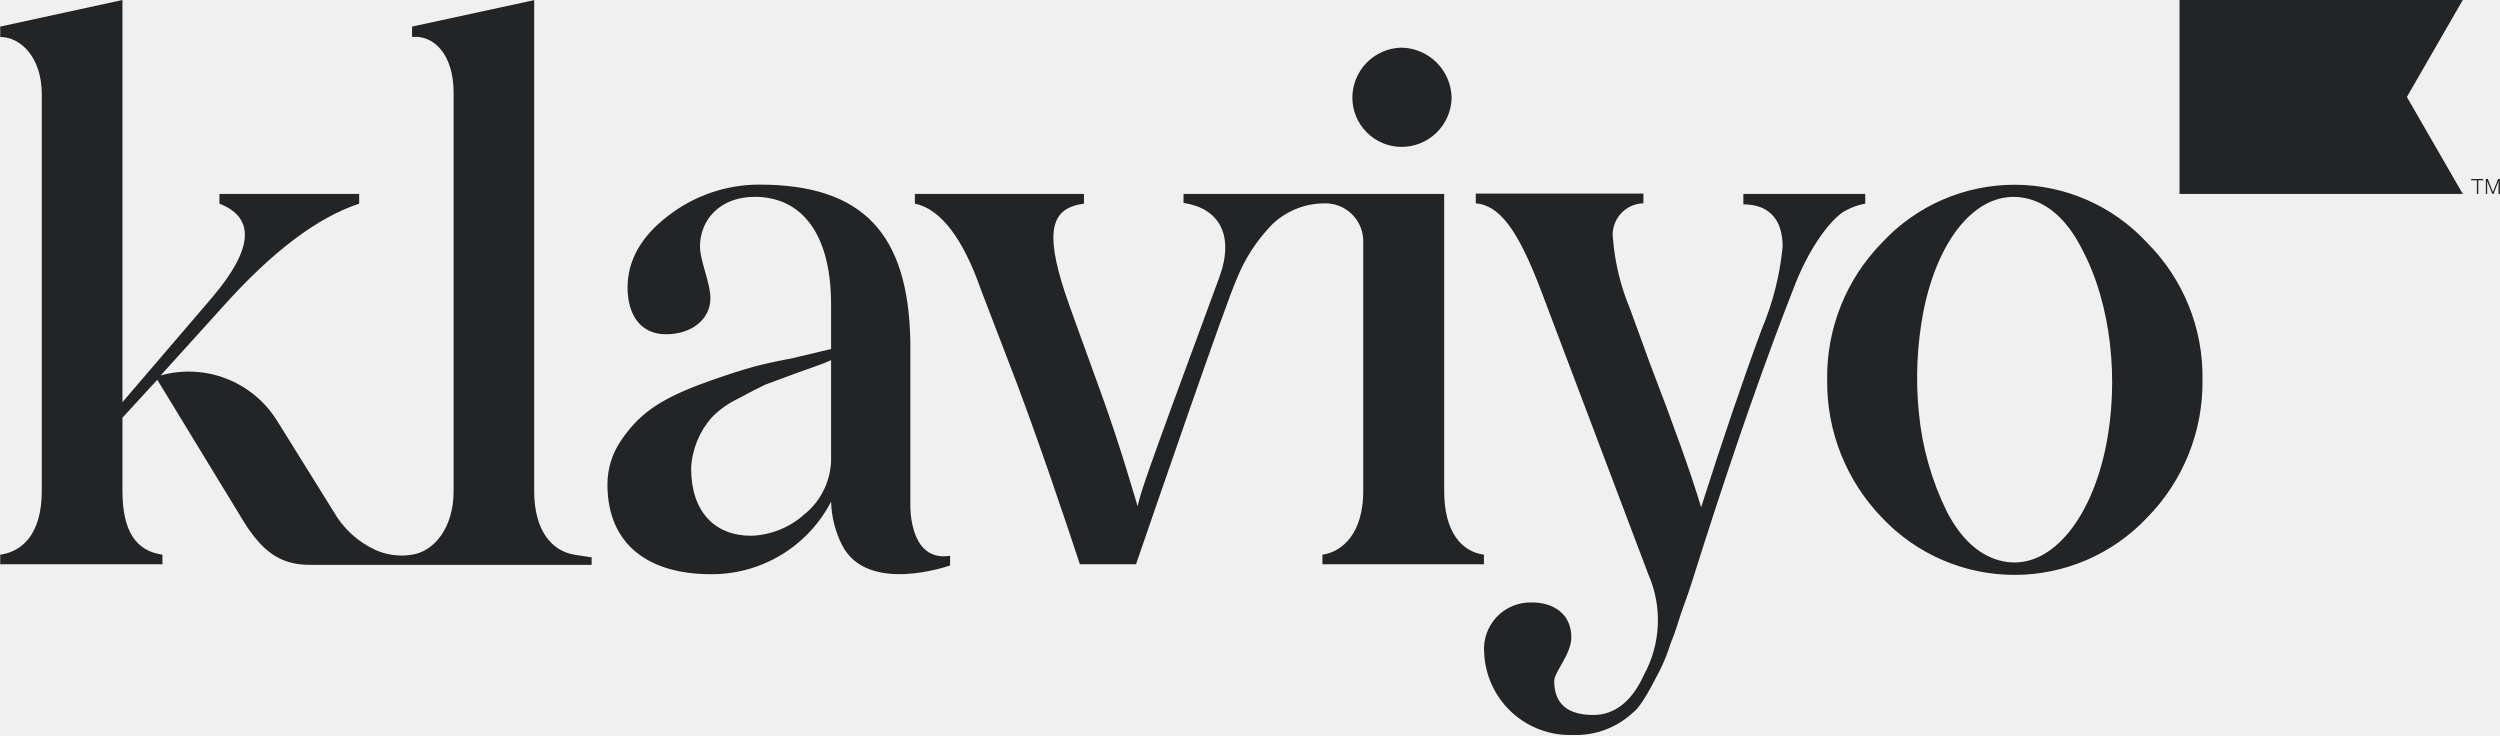
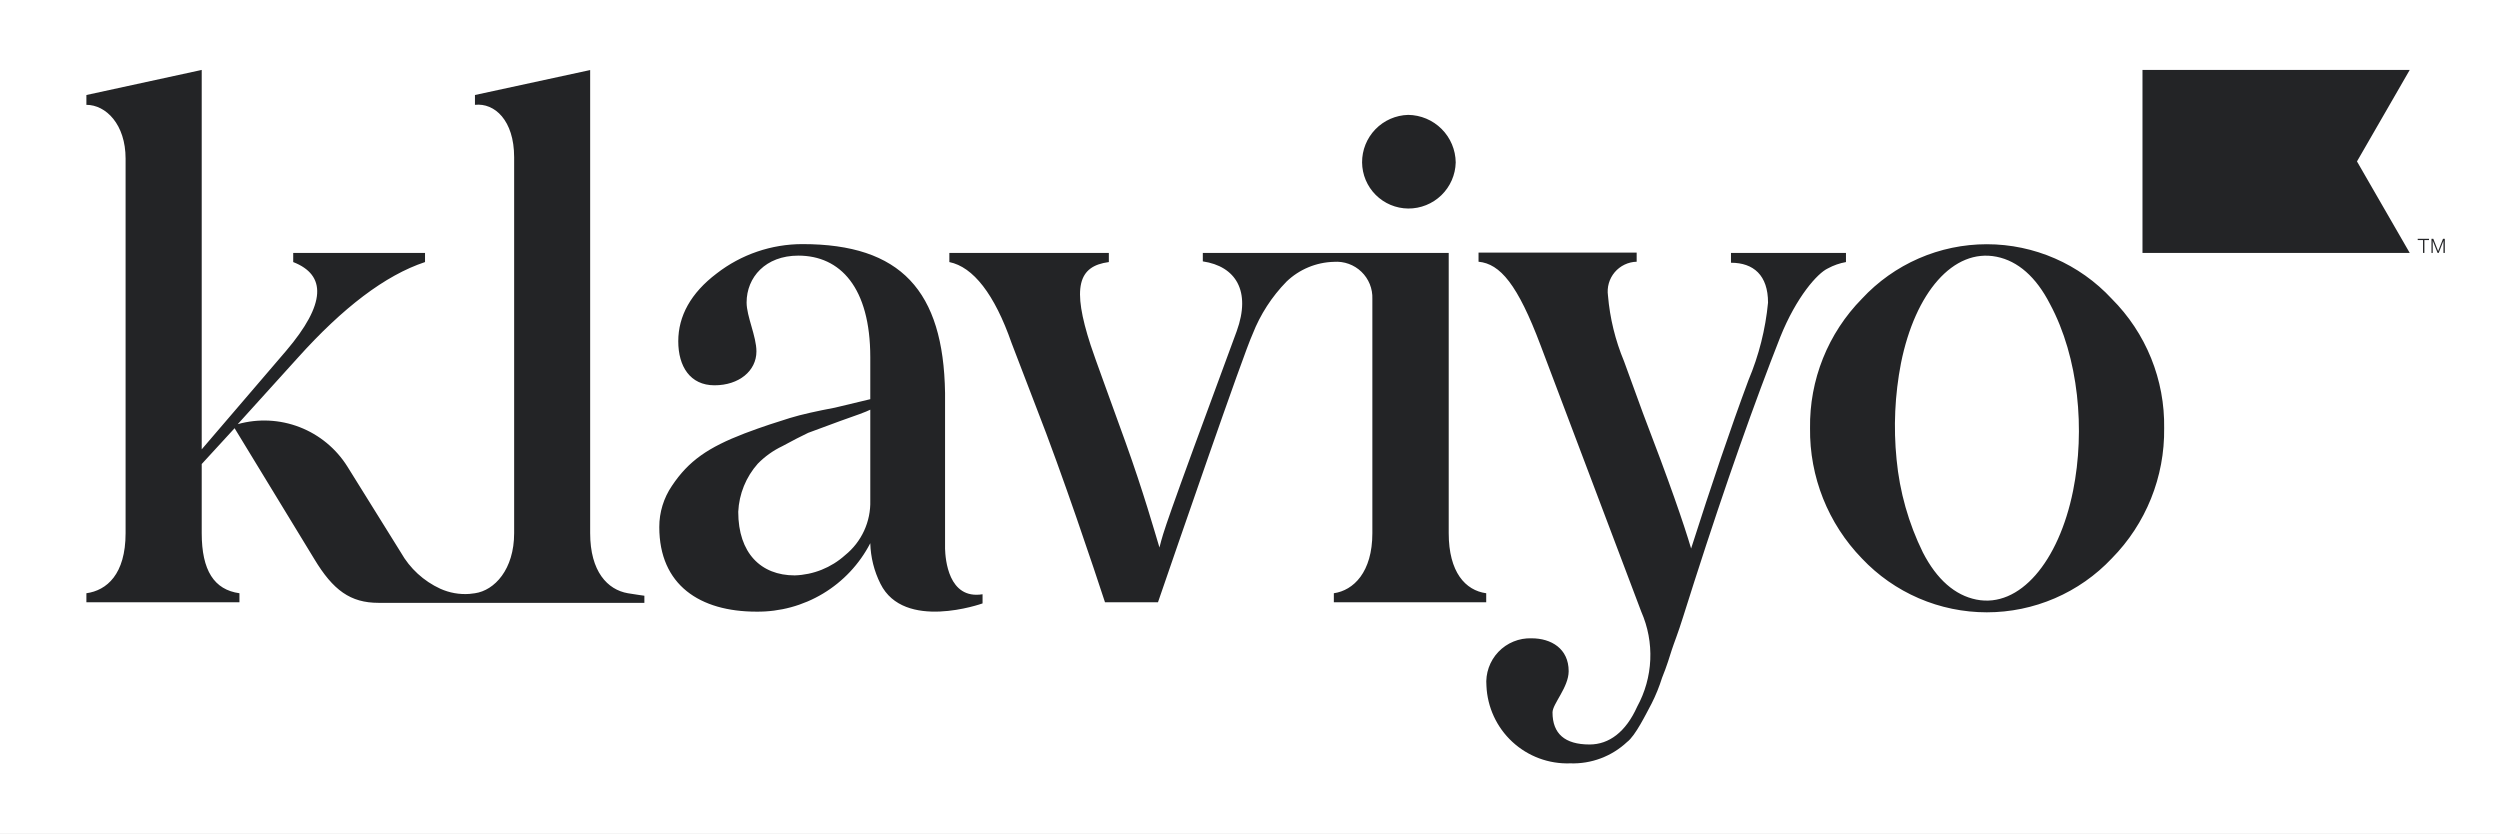
- <svg xmlns="http://www.w3.org/2000/svg" width="8782" height="2582" viewBox="0 0 8782 2582" fill="none">
-   <path d="M4750.55 344.437C4750.31 298.348 4768.14 254 4800.22 220.902C4832.3 187.805 4876.06 168.592 4922.14 167.382C4968.93 167.928 5013.64 186.757 5046.73 219.844C5079.82 252.931 5098.65 297.649 5099.19 344.437C5098.09 390.547 5078.91 434.376 5045.79 466.475C5012.67 498.573 4968.26 516.369 4922.14 516.025C4876.77 515.586 4833.38 497.368 4801.29 465.283C4769.21 433.199 4750.99 389.809 4750.55 344.437V344.437ZM6124.09 717.893C6208.2 717.893 6262.04 764.575 6262.04 866.35C6252.54 965.648 6228.01 1062.93 6189.28 1154.85C6121.57 1336.95 6051.34 1545.13 5975.64 1781.91C5941.99 1667.51 5876.8 1487.51 5796.06 1277.24L5725.82 1084.62C5693.35 1006.77 5673.21 924.33 5666.1 840.275C5663.9 824.814 5665 809.063 5669.32 794.057C5673.65 779.05 5681.1 765.13 5691.19 753.211C5701.28 741.293 5713.78 731.646 5727.87 724.906C5741.96 718.166 5757.31 714.486 5772.93 714.108V680.043H5184.14V714.108C5264.47 721.678 5329.66 798.219 5415.45 1026.16L5790.17 2017.42C5814.86 2073.62 5826.3 2134.75 5823.61 2196.08C5820.91 2257.4 5804.14 2317.29 5774.61 2371.11C5732.55 2464.89 5670.31 2511.57 5597.55 2511.57C5506.71 2511.57 5459.61 2472.46 5459.61 2392.14C5459.61 2360.59 5519.75 2298.35 5519.75 2238.63C5519.75 2154.52 5454.56 2116.25 5381.81 2116.25C5358.74 2115.45 5335.76 2119.55 5314.4 2128.29C5293.03 2137.03 5273.76 2150.2 5257.86 2166.93C5241.97 2183.67 5229.8 2203.58 5222.16 2225.37C5214.53 2247.15 5211.61 2270.31 5213.58 2293.3C5216.98 2372.85 5251.69 2447.82 5310.15 2501.87C5368.61 2555.92 5446.07 2584.66 5525.64 2581.81C5564.4 2583.14 5603.04 2576.81 5639.34 2563.17C5675.64 2549.53 5708.89 2528.85 5737.18 2502.32C5768.3 2479.19 5807.41 2398.44 5828.44 2359.33C5844.1 2328.36 5857.19 2296.15 5867.55 2263.02C5885.64 2218.87 5896.15 2182.7 5903.72 2159.15C5911.29 2135.59 5927.27 2096.48 5945.78 2036.76L5987.83 1904.29C6099.7 1555.64 6206.52 1251.16 6307.88 993.779C6367.6 845.322 6445.82 757.005 6484.93 738.921C6505.95 727.497 6528.67 719.545 6552.22 715.37V681.304H6124.09V717.893ZM2016.92 1948.45C1941.22 1935.41 1876.45 1867.7 1876.45 1724.71V0.421L1447.49 93.364V129.952C1520.24 121.962 1593.42 187.148 1593.42 325.091V1724.71C1593.42 1860.13 1520.24 1937.93 1447.49 1948.45L1426.88 1950.97C1389.66 1953.63 1352.37 1946.99 1318.37 1931.62C1256.47 1903.18 1205.1 1855.94 1171.6 1796.62L972.675 1477C930.814 1410.08 868.411 1358.51 794.8 1330C721.189 1301.5 640.328 1297.59 564.313 1318.87L788.05 1071.58C956.273 884.434 1113.56 764.575 1261.6 715.37V681.304H770.807V715.37C896.974 764.575 890.666 873.92 744.732 1045.51L430.155 1412.66V0L0.765 93.364V129.952C73.521 129.952 146.698 202.709 146.698 330.138V1724.71C146.698 1878.21 76.465 1937.93 0.765 1948.45V1982.09H570.621V1948.45C476.837 1935.41 430.155 1864.33 430.155 1724.71V1467.33L552.537 1334.01L849.031 1820.6C919.264 1937.51 984.03 1984.19 1088.33 1984.19H2078.32V1957.7C2078.32 1957.7 2049.72 1953.91 2016.92 1948.45ZM3337.47 1952.23V1986.3C3337.47 1986.3 3045.61 2091.02 2957.29 1913.12C2933.75 1866.18 2920.83 1814.63 2919.44 1762.14C2879.32 1839.72 2818.44 1904.63 2743.59 1949.63C2668.73 1994.63 2582.85 2017.95 2495.52 2017C2285.24 2017 2133.84 1918.17 2133.84 1702C2133.71 1647.25 2150.13 1593.75 2180.94 1548.5C2243.18 1455.13 2315.94 1405.51 2451.36 1353.36C2519.07 1327.7 2577.53 1309.2 2619.58 1296.16C2661.64 1283.12 2720.94 1270.09 2787.8 1257.47L2919.44 1225.93V1069.9C2919.44 809.995 2807.57 691.398 2651.54 691.398C2529.16 691.398 2458.93 772.145 2458.93 865.929C2458.93 917.658 2495.52 992.097 2495.52 1048.03C2495.52 1120.79 2430.33 1174.2 2339.49 1174.2C2248.65 1174.2 2204.49 1103.97 2204.49 1010.18C2204.49 916.396 2251.17 830.602 2347.48 757.846C2438.92 686.915 2551.38 648.444 2667.1 648.501C3032.57 648.501 3191.96 821.771 3197.85 1202.38V1775.18V1783.17C3199.11 1820.6 3209.62 1972.84 3337.47 1952.23ZM2919.44 1265.04C2903.88 1273.03 2867.71 1286.07 2807.57 1307.09L2688.13 1351.25C2657.85 1365.55 2635.98 1377.33 2591.82 1400.88C2557.82 1417.09 2526.93 1439.15 2500.56 1466.07C2456.54 1515.71 2430.86 1578.94 2427.81 1645.22C2427.81 1798.73 2511.92 1882 2638.09 1882C2707.53 1879.83 2773.97 1853.16 2825.65 1806.72C2855.91 1782.31 2880.12 1751.23 2896.38 1715.93C2912.65 1680.62 2920.54 1642.03 2919.44 1603.17V1265.04ZM7736.93 1334.01C7738.14 1423.73 7721.51 1512.8 7688.01 1596.04C7654.51 1679.28 7604.81 1755.04 7541.79 1818.91C7482 1882.25 7409.91 1932.71 7329.92 1967.19C7249.94 2001.68 7163.76 2019.47 7076.66 2019.47C6989.56 2019.47 6903.37 2001.68 6823.39 1967.19C6743.41 1932.71 6671.31 1882.25 6611.52 1818.91C6485.64 1689.13 6416.24 1514.8 6418.48 1334.01C6417.14 1244.89 6433.51 1156.4 6466.65 1073.66C6499.78 990.927 6549.03 915.599 6611.52 852.051C6670.89 787.997 6742.85 736.895 6822.89 701.948C6902.93 667.002 6989.32 648.963 7076.66 648.963C7163.99 648.963 7250.39 667.002 7330.43 701.948C7410.47 736.895 7482.43 787.997 7541.79 852.051C7604.99 915.185 7654.84 990.392 7688.36 1073.19C7721.89 1155.99 7738.41 1244.69 7736.93 1334.01V1334.01ZM7311.75 871.397C7260.02 770.463 7192.31 711.584 7113.25 695.603C6952.17 663.22 6810.02 828.5 6757.03 1091.77C6734.17 1209.77 6728.65 1330.48 6740.63 1450.08C6752.05 1570.58 6785.25 1688 6838.62 1796.62C6890.35 1897.14 6958.06 1956.02 7037.54 1972C7198.2 2004.38 7344.55 1831.95 7397.96 1566.16C7442.96 1342 7419.41 1071.58 7311.75 871.397ZM5073.12 1724.71V681.304H4157.56V712.846C4279.94 730.93 4337.98 823.032 4283.73 972.751C3996.07 1750.78 4012.89 1715.88 3996.07 1778.12C3977.98 1718.4 3936.35 1571.21 3869.9 1386.58C3803.45 1201.96 3758.03 1079.57 3739.95 1024.9C3669.71 809.154 3693.27 730.51 3807.66 715.37V681.304H3213.83V715.37C3302.57 733.454 3382.05 834.808 3445.56 1016.91L3536.4 1253.68C3636.49 1509.38 3754.25 1862.65 3793.36 1982.09H3990.6C4054.11 1797.47 4308.96 1056.86 4343.03 983.265C4371.57 910.415 4414.48 844.052 4469.2 788.126V788.126C4516.8 742.377 4579.82 716.119 4645.83 714.528C4664.53 713.155 4683.31 715.741 4700.94 722.119C4718.57 728.496 4734.66 738.522 4748.16 751.54C4761.65 764.558 4772.25 780.276 4779.26 797.668C4786.26 815.06 4789.52 833.734 4788.82 852.471V969.387C4788.82 969.387 4788.82 971.489 4788.82 972.751V1724.71C4788.82 1870.22 4718.59 1937.93 4645.41 1948.45V1982.09H5212.74V1948.45C5135.36 1937.93 5073.12 1870.22 5073.12 1724.71Z" fill="#232426" />
-   <path d="M8651.28 0H7656.24V681.304H8651.28L8454.88 340.652L8651.28 0Z" fill="#232426" />
-   <path d="M8705.83 633.361V681.304H8700.79V633.361H8681.02V628.734H8723.08V633.361H8705.83Z" fill="#232426" />
-   <path d="M8754.99 681.304L8736.9 635.884V681.304H8732.28V628.734H8739.01L8757.09 674.575L8775.18 628.734H8781.9V681.304H8776.86V635.884L8759.19 681.304H8754.99Z" fill="#232426" />
+ <svg xmlns="http://www.w3.org/2000/svg" xml:space="preserve" style="fill-rule:evenodd;clip-rule:evenodd;stroke-linejoin:round;stroke-miterlimit:2" viewBox="0 0 9000 3000">
+   <path d="M0 0h9000v3000H0z" style="fill:#fff" />
+   <path d="M4903.49 584.786a170.38 170.38 0 0 1 48.02-119.443 170.43 170.43 0 0 1 117.88-51.748 173.25 173.25 0 0 1 120.47 50.725 173.2 173.2 0 0 1 50.72 120.466 169.97 169.97 0 0 1-51.63 117.996 170 170 0 0 1-119.56 47.909 167.55 167.55 0 0 1-116.84-49.061 167.52 167.52 0 0 1-49.06-116.844m1328.04 361.087c81.29 0 133.39 45.115 133.39 143.537a952.2 952.2 0 0 1-70.35 278.95c-65.06 174.95-132.83 375.65-206.57 606.29-26.24-89.23-77.88-238.59-173.63-487.96-22.64-62.08-45.28-124.16-67.91-186.24-31.4-75.26-50.87-154.98-57.75-236.25a107.1 107.1 0 0 1 3.12-44.69 107.2 107.2 0 0 1 21.14-39.489 107.1 107.1 0 0 1 35.47-27.367 107.1 107.1 0 0 1 43.57-10.441v-32.936h-569.29v32.936c77.71 7.324 140.74 81.437 223.64 301.717 120.78 319.48 241.54 638.95 362.31 958.43a387.2 387.2 0 0 1 32.34 172.74 387.2 387.2 0 0 1-47.38 169.23c-40.74 90.83-100.99 135.81-171.2 135.81-89.32 0-133.37-39.12-133.37-115.47 0-30.48 58.15-90.71 58.15-148.43 0-81.3-63.01-118.32-133.37-118.32-22.29-.78-44.54 3.19-65.18 11.64a157.9 157.9 0 0 0-54.67 37.36 158.1 158.1 0 0 0-34.51 56.5 158.1 158.1 0 0 0-8.3 65.68c3.29 76.91 36.85 149.41 93.37 201.66a291.58 291.58 0 0 0 208.36 77.3c37.46 1.28 74.84-4.84 109.93-18.03a284.8 284.8 0 0 0 94.6-58.83c30.09-22.37 67.97-100.57 88.24-138.25a609.4 609.4 0 0 0 37.81-93.13c17.49-42.69 27.7-77.79 34.97-100.43 7.3-22.69 22.8-60.67 40.67-118.33 13.55-42.7 27.1-85.39 40.66-128.08 114.33-356.34 217.05-645.73 309.45-880.36 57.75-143.56 133.39-228.938 171.18-246.415a215 215 0 0 1 65.07-22.771v-32.938h-413.96zM2260.4 2135.67c-73.15-12.6-135.82-78.02-135.82-216.33V252.164l-414.75 89.865v35.376c70.32-7.724 141.09 55.29 141.09 188.676V1919.34c0 130.95-70.77 206.16-141.09 216.33-6.65.82-13.29 1.63-19.93 2.44a217.16 217.16 0 0 1-104.92-18.71 313.13 313.13 0 0 1-141.91-130.53l-192.33-309.03a353.4 353.4 0 0 0-171.99-142.13 353.38 353.38 0 0 0-222.849-10.77c72.109-79.69 144.219-159.39 216.329-239.09 161.85-180.06 314.05-296.617 457.86-344.416v-32.938h-474.53v32.938c119.43 46.579 118.73 149.956-25.21 319.206q-152.085 177.495-304.163 354.99V251.757l-415.169 90.272v35.376c70.336 0 141.1 70.341 141.1 193.556V1919.34c0 148.49-67.973 206.17-141.1 216.33v32.53H862v-32.53c-90.844-12.63-135.813-81.58-135.813-216.33v-248.85l118.328-128.91c95.558 156.83 191.115 313.65 286.675 470.48 67.89 113 130.51 158.17 231.37 158.17h957.2v-25.61c-2.46-.33-29.19-3.92-59.36-8.95m1276.81 3.66v32.94c-3.52 1.26-282.73 100.17-367.59-70.76a346.2 346.2 0 0 1-36.59-145.98A455.86 455.86 0 0 1 2963 2136.81a455.9 455.9 0 0 1-239.86 65.14c-203.34 0-349.7-95.59-349.7-304.56a262.7 262.7 0 0 1 45.54-148.42c60.19-90.29 130.56-138.26 261.47-188.68 65.45-24.8 122.02-42.7 162.65-55.3 41.74-12.94 100.39-25.66 162.64-37.41 42.43-10.17 84.86-20.33 127.29-30.5v-150.86c0-251.34-108.21-365.964-259.03-365.964-118.33 0-186.23 78.079-186.23 168.754 0 49.99 35.37 122.01 35.37 176.07 0 70.32-63.01 121.99-150.86 121.99-87.79 0-130.53-67.87-130.53-158.59 0-90.45 44.93-173.47 138.26-243.977a503.8 503.8 0 0 1 309.03-105.724c353.37 0 507.48 167.541 513.17 535.531v561.56c1.21 35.7 11.2 183.42 135 163.46m-404.18-664.43c-15.08 7.74-50.29 20.43-108.17 40.66-38.49 14.23-76.99 28.46-115.48 42.69-29.32 13.85-50.66 25.34-93.12 47.99a310.7 310.7 0 0 0-88.24 63.03 280.53 280.53 0 0 0-70.34 173.22c0 148.43 81.33 228.93 203.31 228.93a284.58 284.58 0 0 0 181.35-72.78 244 244 0 0 0 68.39-87.79 244.2 244.2 0 0 0 22.3-109.02zm4657.93 66.68a655.003 655.003 0 0 1-188.68 468.84 618.3 618.3 0 0 1-204.85 143.37 618.4 618.4 0 0 1-244.87 50.55c-84.21 0-167.56-17.2-244.89-50.55a618.4 618.4 0 0 1-204.85-143.37c-121.71-125.48-188.81-294.04-186.65-468.84a650.8 650.8 0 0 1 46.58-251.72 650.5 650.5 0 0 1 140.07-214.27 613.3 613.3 0 0 1 204.37-145.134 613.2 613.2 0 0 1 245.37-51.23 613.144 613.144 0 0 1 449.72 196.364 643.6 643.6 0 0 1 141.71 213.81 643.5 643.5 0 0 1 46.97 252.18m-411.1-447.29c-50.17-97.885-115.74-154.568-191.93-169.969-155.72-31.305-293.18 128.459-344.42 383.049a1195.4 1195.4 0 0 0-15.86 346.44 966.8 966.8 0 0 0 94.75 335.06c50.18 97.52 115.76 154.18 192.33 169.57 155.32 31.31 296.84-135.38 348.48-392.39 43.51-216.74 20.74-478.21-83.35-671.76m-2164.49 825.05V910.496h-885.23v30.497c118.31 17.483 174.45 106.527 121.99 251.297-265.73 718.72-262.62 719.93-276.69 773.3-.12.43-.75 2.81-1.44 5.4-17.47-57.65-57.75-200.07-121.99-378.58-64.08-178.03-108.18-296.88-125.65-349.7-67.88-208.5-45.19-284.631 65.47-299.276v-32.938h-574.17v32.938c85.61 17.444 162.52 115.096 224.06 291.556 29.28 76.31 58.55 152.62 87.83 228.92 96.74 247.13 210.58 588.63 248.45 704.29h190.71c61.7-179.37 307.84-894.63 340.76-965.74a563.8 563.8 0 0 1 121.99-188.68 255.36 255.36 0 0 1 170.78-71.161 129 129 0 0 1 53.28 7.34 129.2 129.2 0 0 1 45.66 28.447 129.25 129.25 0 0 1 30.07 44.604c6.76 16.79 9.92 34.89 9.24 52.98v843.35c0 140.73-67.94 206.17-138.66 216.33v32.53h548.54v-32.53c-74.76-10.16-135-75.57-135-216.33M8675.02 251.757h-962.08v658.739h962.08c-63.3-109.79-126.59-219.58-189.89-329.37 63.3-109.789 126.59-219.579 189.89-329.369M8727.77 864.141v46.355h-4.88v-46.355h-19.11v-4.474h40.66v4.474zM8775.3 910.496l-17.49-43.916v43.916h-4.47v-50.829h6.51c5.82 14.774 11.65 29.549 17.48 44.323l17.49-44.323h6.5v50.829h-4.88V866.58c-5.69 14.639-11.39 29.277-17.08 43.916z" style="fill:#232426;fill-rule:nonzero" />
</svg>
